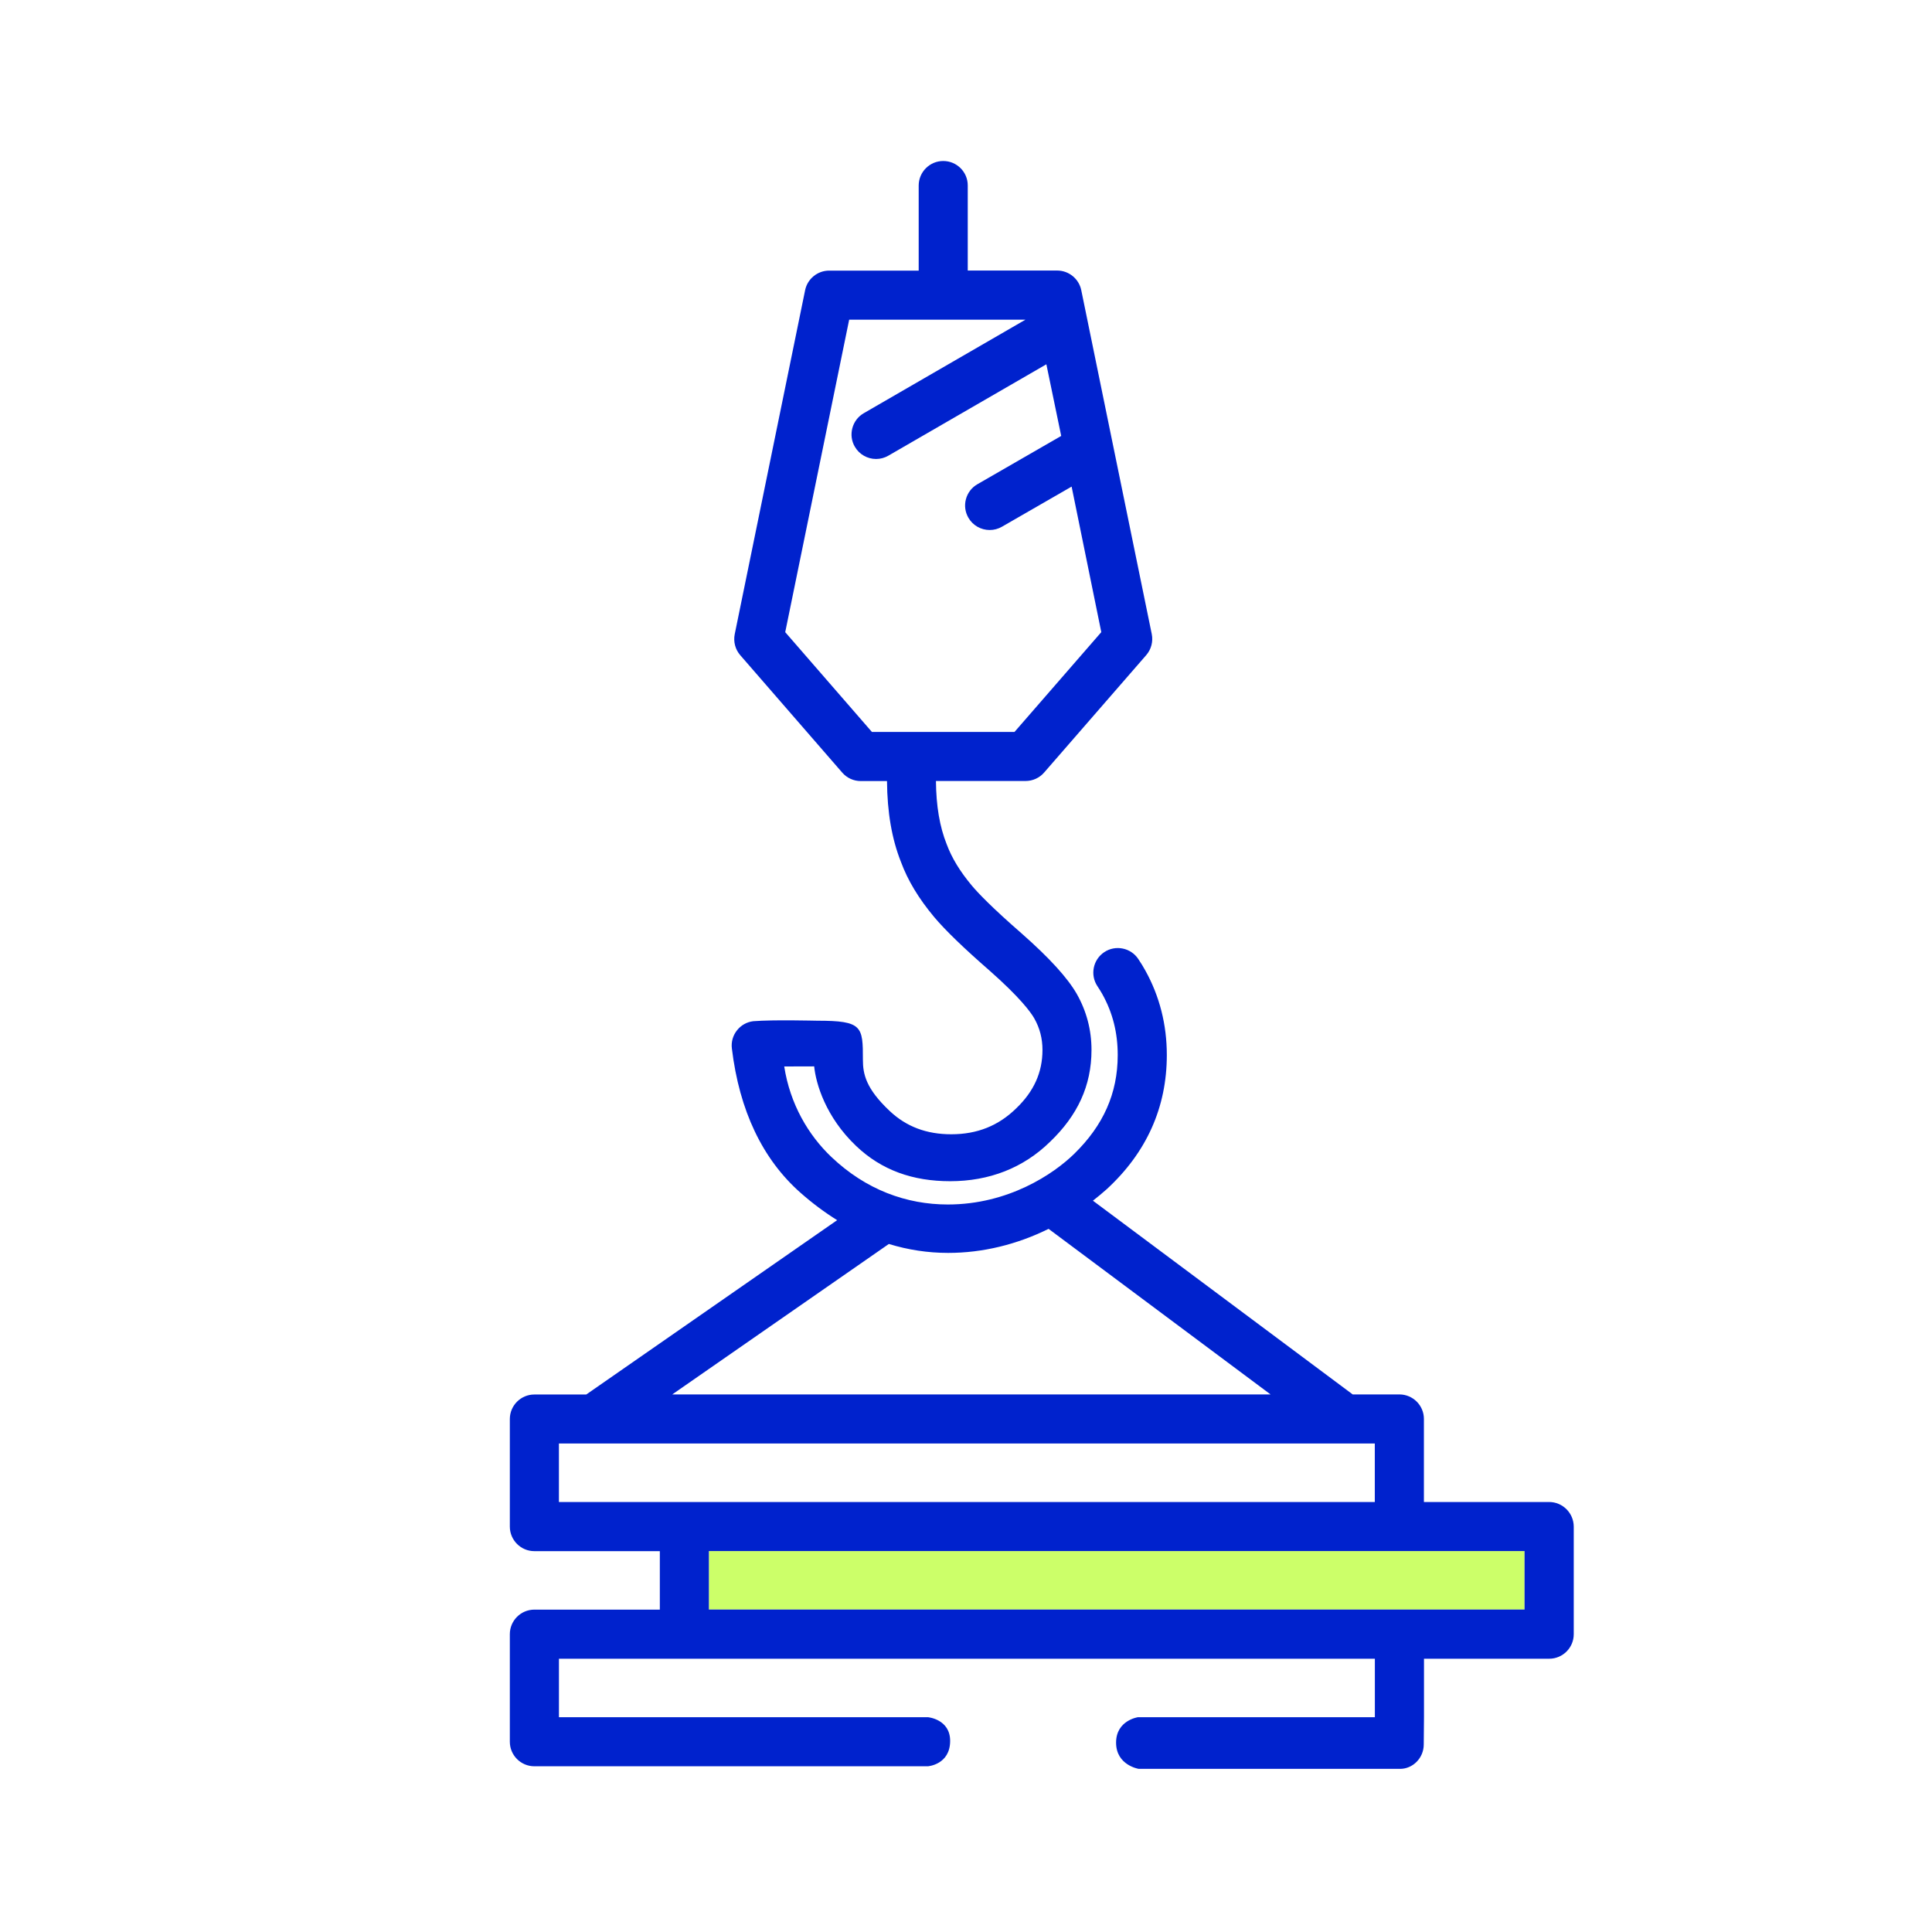
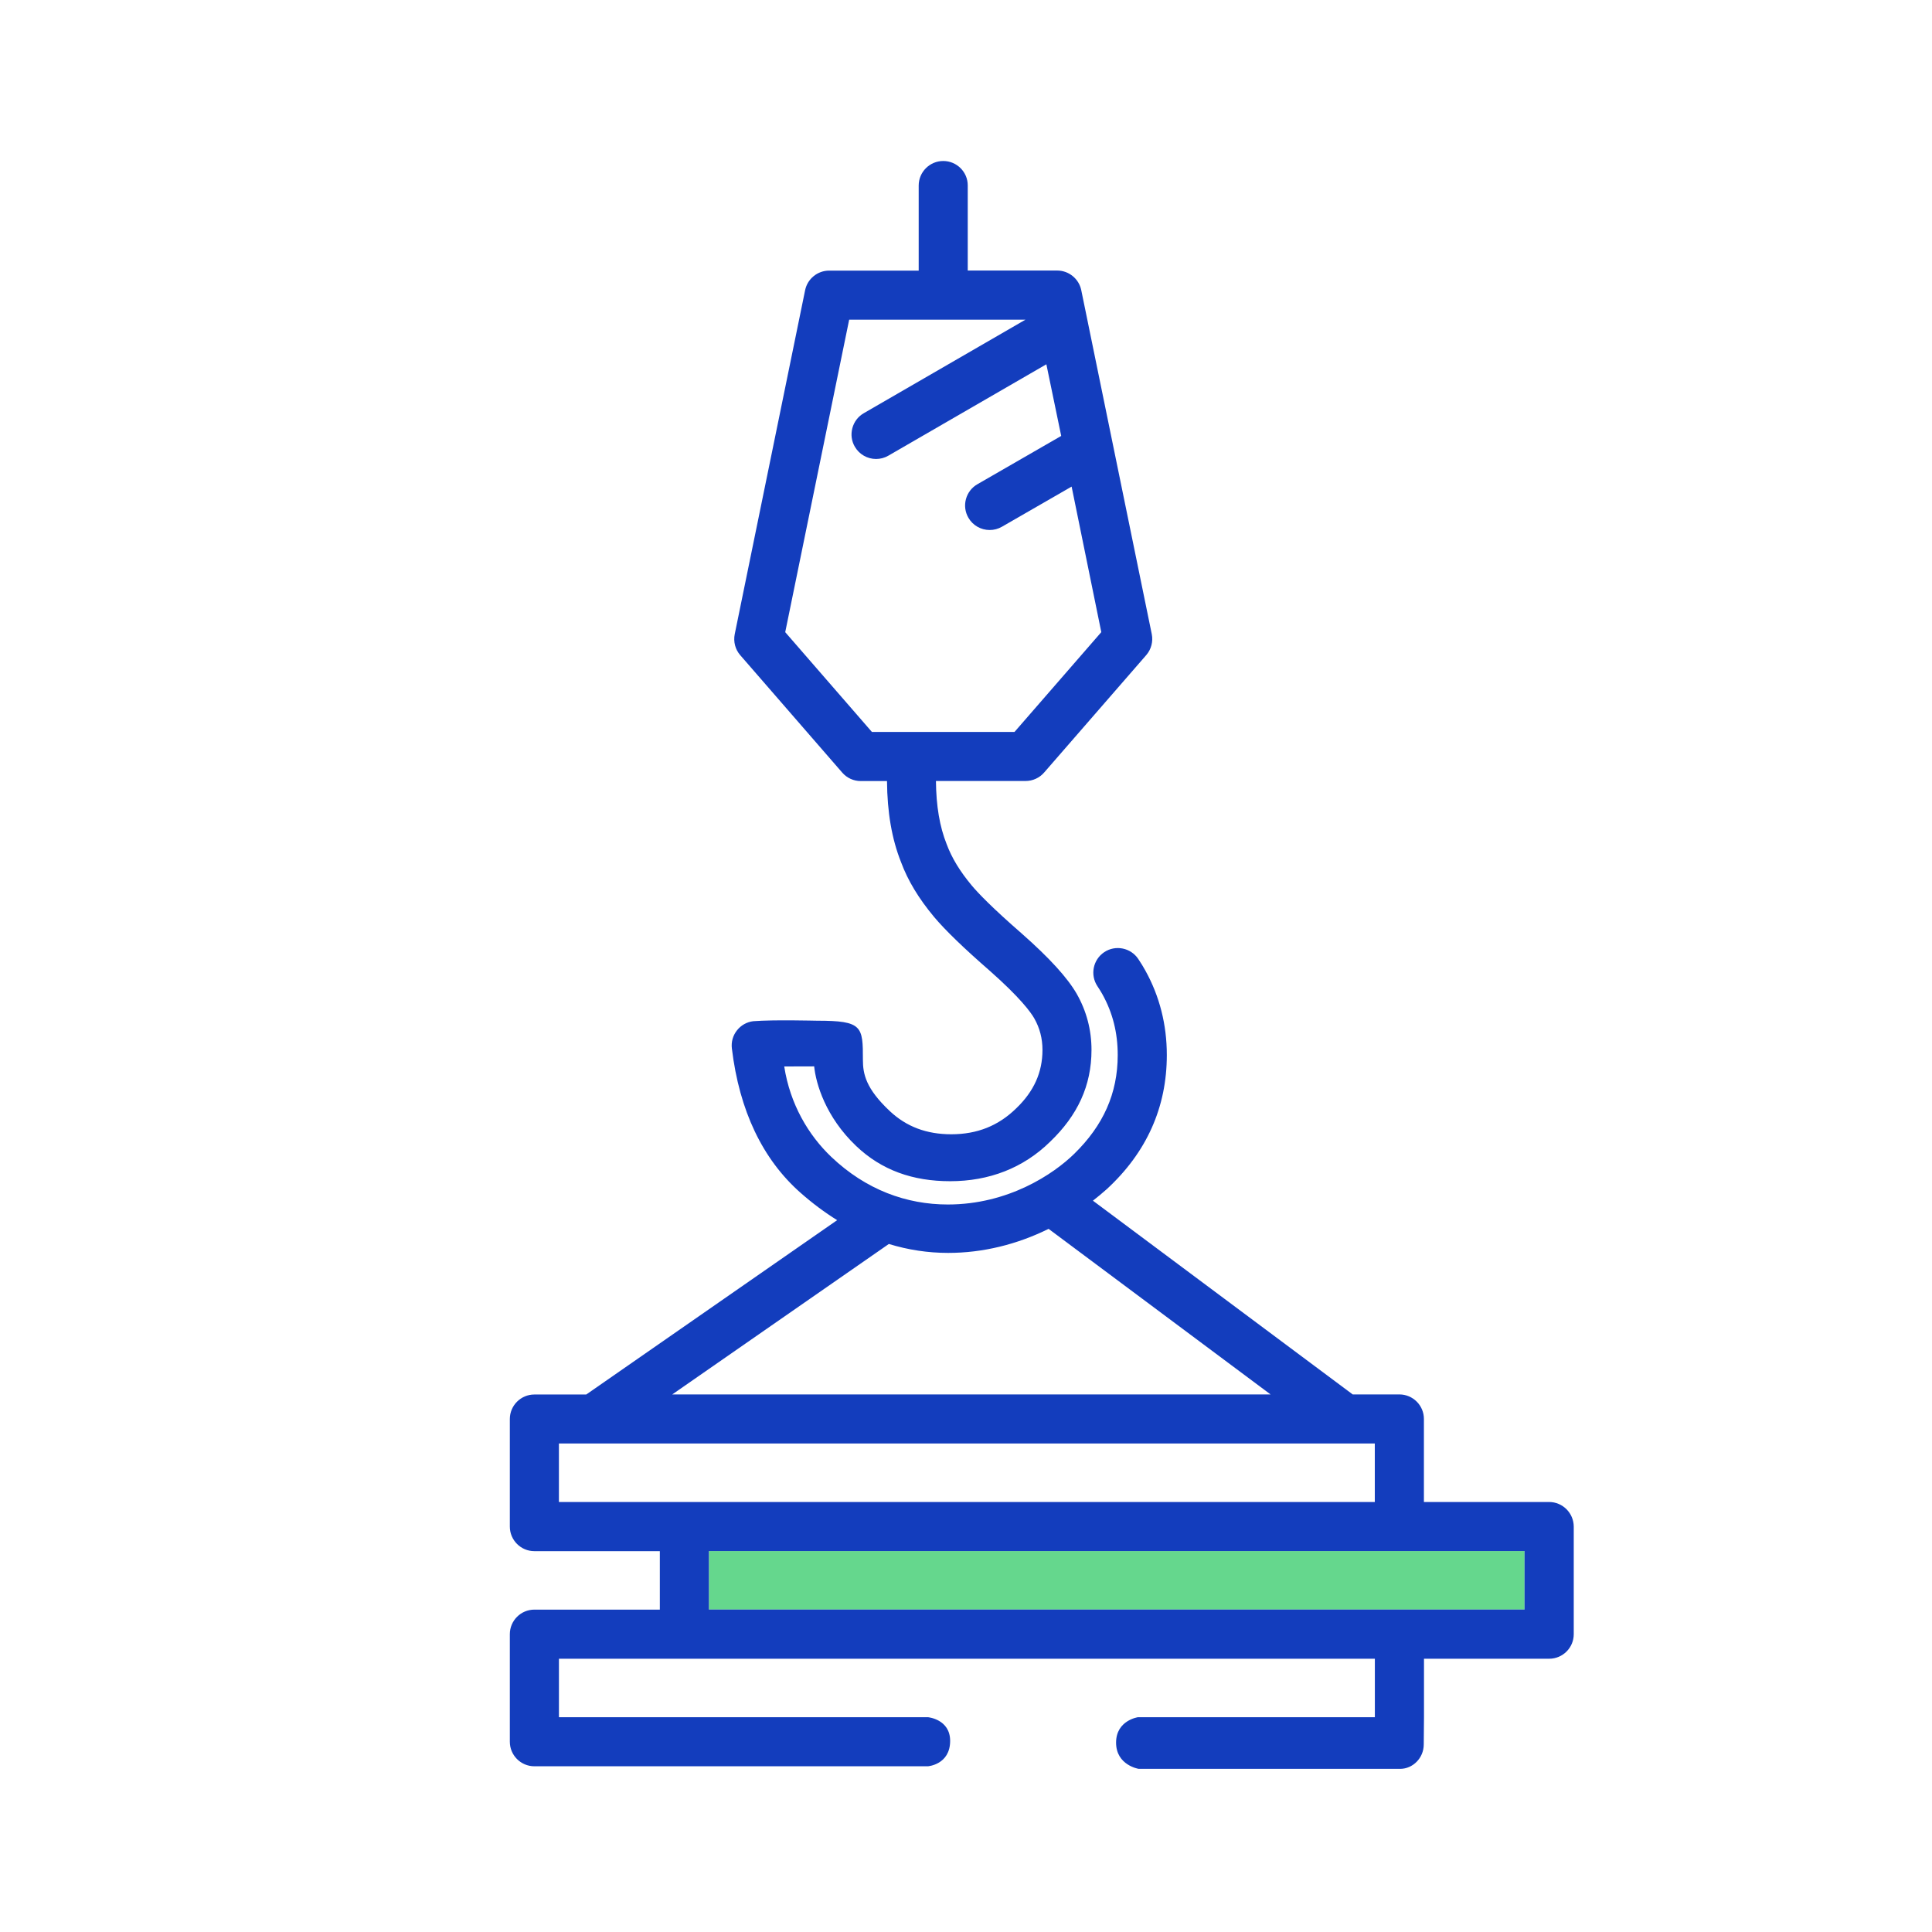
<svg xmlns="http://www.w3.org/2000/svg" width="72" height="72" viewBox="0 0 72 72" fill="none">
-   <path d="M26.419 57.804V59.929V59.983H34.537H42.217H52.15H56.816V59.929V57.804H52.15" fill="#CCFF69" />
-   <path d="M57.731 55.975H53.065V52.88C53.065 52.376 52.655 51.966 52.15 51.966H50.411L40.73 44.746C40.904 44.608 41.077 44.469 41.244 44.318C42.73 42.949 43.484 41.267 43.484 39.318C43.484 38.184 43.214 37.123 42.682 36.166C42.606 36.028 42.518 35.884 42.42 35.739C42.142 35.32 41.571 35.204 41.152 35.484C40.733 35.763 40.618 36.333 40.898 36.753C40.967 36.858 41.03 36.958 41.083 37.053C41.467 37.745 41.654 38.485 41.654 39.318C41.654 40.755 41.112 41.943 40.037 42.996C39.265 43.753 37.577 44.888 35.323 44.888C33.786 44.888 32.272 44.344 30.98 43.114C30.132 42.308 29.443 41.151 29.226 39.744C29.226 39.744 29.813 39.741 30.342 39.741C30.406 40.386 30.771 41.627 31.902 42.704C32.856 43.613 34.019 44.02 35.41 44.02C36.86 44.02 38.136 43.531 39.138 42.546C40.154 41.571 40.677 40.465 40.677 39.128C40.677 38.385 40.493 37.683 40.128 37.04C39.781 36.437 39.113 35.704 38.084 34.796C36.97 33.826 36.451 33.283 36.212 32.997C35.772 32.469 35.47 31.973 35.279 31.459C35.019 30.807 34.888 30.036 34.88 29.105H38.222C38.486 29.105 38.738 28.991 38.912 28.79L42.716 24.415C42.902 24.202 42.979 23.909 42.923 23.632L40.545 12.031V12.03L40.295 10.812C40.208 10.389 39.83 10.082 39.398 10.082H36.065V6.912C36.067 6.41 35.657 6 35.152 6C34.647 6 34.237 6.41 34.237 6.915V10.085H30.9C30.467 10.085 30.09 10.392 30.004 10.817L27.381 23.635C27.325 23.912 27.401 24.205 27.587 24.417L31.387 28.792C31.561 28.993 31.812 29.108 32.078 29.108H33.056C33.065 30.272 33.235 31.263 33.577 32.124C33.832 32.814 34.236 33.484 34.811 34.172C35.223 34.664 35.92 35.337 36.882 36.175C38.013 37.173 38.409 37.716 38.543 37.949C38.75 38.315 38.85 38.701 38.85 39.13C38.85 39.961 38.532 40.671 37.873 41.303C37.21 41.954 36.418 42.271 35.452 42.271C34.528 42.271 33.779 41.988 33.16 41.407C32.263 40.564 32.158 40.019 32.158 39.494C32.158 38.252 32.144 38.039 30.46 38.039C30.344 38.039 28.858 37.997 28.073 38.057C27.83 38.086 27.614 38.208 27.463 38.401C27.312 38.592 27.245 38.833 27.275 39.075C27.554 41.39 28.416 43.199 29.833 44.451C30.276 44.843 30.732 45.182 31.198 45.472L21.848 51.969H19.915C19.41 51.969 19 52.379 19 52.883V56.892C19 57.397 19.41 57.807 19.915 57.807H24.59V59.986H19.915C19.41 59.986 19 60.396 19 60.901V64.91C19 65.414 19.41 65.824 19.915 65.824H34.58C34.58 65.824 35.409 65.766 35.409 64.877C35.409 64.066 34.58 63.995 34.58 63.995H20.83V61.816H25.505H34.538H42.218H51.237V63.995H42.41C42.41 63.995 41.593 64.109 41.593 64.943C41.593 65.787 42.435 65.92 42.435 65.92C42.435 65.92 51.875 65.92 52.181 65.92C52.645 65.92 53.059 65.523 53.059 65.009C53.059 64.728 53.068 63.995 53.068 63.995V61.816H57.734C58.239 61.816 58.649 61.406 58.649 60.901V56.892C58.646 56.385 58.235 55.975 57.731 55.975ZM32.494 27.278L29.263 23.559L31.646 11.914H38.215L32.19 15.399C31.979 15.521 31.828 15.719 31.765 15.955C31.702 16.191 31.734 16.438 31.857 16.648C32.02 16.931 32.324 17.105 32.649 17.105C32.808 17.105 32.967 17.063 33.106 16.982L38.995 13.576L39.548 16.246L36.425 18.046C36.213 18.168 36.062 18.365 35.998 18.601C35.934 18.837 35.967 19.084 36.089 19.294C36.251 19.578 36.555 19.752 36.883 19.752C37.043 19.752 37.201 19.71 37.339 19.63L39.936 18.134L41.042 23.558L37.808 27.277H32.494V27.278ZM56.816 57.804V59.929V59.983H52.15H42.216H34.536H26.418V59.929V57.804H56.816ZM33.125 46.359C33.842 46.579 34.58 46.692 35.335 46.692C36.622 46.692 37.897 46.379 39.078 45.796L47.351 51.967H25.052L33.125 46.359ZM20.829 55.975V53.795H51.235V55.975H35.64H27.96H25.504H20.829Z" fill="#0022CD" />
+   <path d="M26.419 57.804V59.929V59.983H34.537H42.217H52.15H56.816V59.929V57.804H52.15" fill="#65D78D" />
+   <path d="M57.731 55.975H53.065V52.88C53.065 52.376 52.655 51.966 52.15 51.966H50.411L40.73 44.746C40.904 44.608 41.077 44.469 41.244 44.318C42.73 42.949 43.484 41.267 43.484 39.318C43.484 38.184 43.214 37.123 42.682 36.166C42.606 36.028 42.518 35.884 42.42 35.739C42.142 35.32 41.571 35.204 41.152 35.484C40.733 35.763 40.618 36.333 40.898 36.753C40.967 36.858 41.03 36.958 41.083 37.053C41.467 37.745 41.654 38.485 41.654 39.318C41.654 40.755 41.112 41.943 40.037 42.996C39.265 43.753 37.577 44.888 35.323 44.888C33.786 44.888 32.272 44.344 30.98 43.114C30.132 42.308 29.443 41.151 29.226 39.744C29.226 39.744 29.813 39.741 30.342 39.741C30.406 40.386 30.771 41.627 31.902 42.704C32.856 43.613 34.019 44.02 35.41 44.02C36.86 44.02 38.136 43.531 39.138 42.546C40.154 41.571 40.677 40.465 40.677 39.128C40.677 38.385 40.493 37.683 40.128 37.04C39.781 36.437 39.113 35.704 38.084 34.796C36.97 33.826 36.451 33.283 36.212 32.997C35.772 32.469 35.47 31.973 35.279 31.459C35.019 30.807 34.888 30.036 34.88 29.105H38.222C38.486 29.105 38.738 28.991 38.912 28.79L42.716 24.415C42.902 24.202 42.979 23.909 42.923 23.632L40.545 12.031V12.03L40.295 10.812C40.208 10.389 39.83 10.082 39.398 10.082H36.065V6.912C36.067 6.41 35.657 6 35.152 6C34.647 6 34.237 6.41 34.237 6.915V10.085H30.9C30.467 10.085 30.09 10.392 30.004 10.817L27.381 23.635C27.325 23.912 27.401 24.205 27.587 24.417L31.387 28.792C31.561 28.993 31.812 29.108 32.078 29.108H33.056C33.065 30.272 33.235 31.263 33.577 32.124C33.832 32.814 34.236 33.484 34.811 34.172C35.223 34.664 35.92 35.337 36.882 36.175C38.013 37.173 38.409 37.716 38.543 37.949C38.75 38.315 38.85 38.701 38.85 39.13C38.85 39.961 38.532 40.671 37.873 41.303C37.21 41.954 36.418 42.271 35.452 42.271C34.528 42.271 33.779 41.988 33.16 41.407C32.263 40.564 32.158 40.019 32.158 39.494C32.158 38.252 32.144 38.039 30.46 38.039C30.344 38.039 28.858 37.997 28.073 38.057C27.83 38.086 27.614 38.208 27.463 38.401C27.312 38.592 27.245 38.833 27.275 39.075C27.554 41.39 28.416 43.199 29.833 44.451C30.276 44.843 30.732 45.182 31.198 45.472L21.848 51.969H19.915C19.41 51.969 19 52.379 19 52.883V56.892C19 57.397 19.41 57.807 19.915 57.807H24.59V59.986H19.915C19.41 59.986 19 60.396 19 60.901V64.91C19 65.414 19.41 65.824 19.915 65.824H34.58C34.58 65.824 35.409 65.766 35.409 64.877C35.409 64.066 34.58 63.995 34.58 63.995H20.83V61.816H25.505H34.538H42.218H51.237V63.995H42.41C42.41 63.995 41.593 64.109 41.593 64.943C41.593 65.787 42.435 65.92 42.435 65.92C42.435 65.92 51.875 65.92 52.181 65.92C52.645 65.92 53.059 65.523 53.059 65.009C53.059 64.728 53.068 63.995 53.068 63.995V61.816H57.734C58.239 61.816 58.649 61.406 58.649 60.901V56.892C58.646 56.385 58.235 55.975 57.731 55.975ZM32.494 27.278L29.263 23.559L31.646 11.914H38.215L32.19 15.399C31.979 15.521 31.828 15.719 31.765 15.955C31.702 16.191 31.734 16.438 31.857 16.648C32.02 16.931 32.324 17.105 32.649 17.105C32.808 17.105 32.967 17.063 33.106 16.982L38.995 13.576L39.548 16.246L36.425 18.046C36.213 18.168 36.062 18.365 35.998 18.601C35.934 18.837 35.967 19.084 36.089 19.294C36.251 19.578 36.555 19.752 36.883 19.752C37.043 19.752 37.201 19.71 37.339 19.63L39.936 18.134L41.042 23.558L37.808 27.277H32.494V27.278ZM56.816 57.804V59.929V59.983H52.15H42.216H34.536H26.418V59.929V57.804H56.816ZM33.125 46.359C33.842 46.579 34.58 46.692 35.335 46.692C36.622 46.692 37.897 46.379 39.078 45.796L47.351 51.967H25.052L33.125 46.359ZM20.829 55.975V53.795H51.235V55.975H35.64H27.96H25.504H20.829Z" fill="#133DBD" />
</svg>
